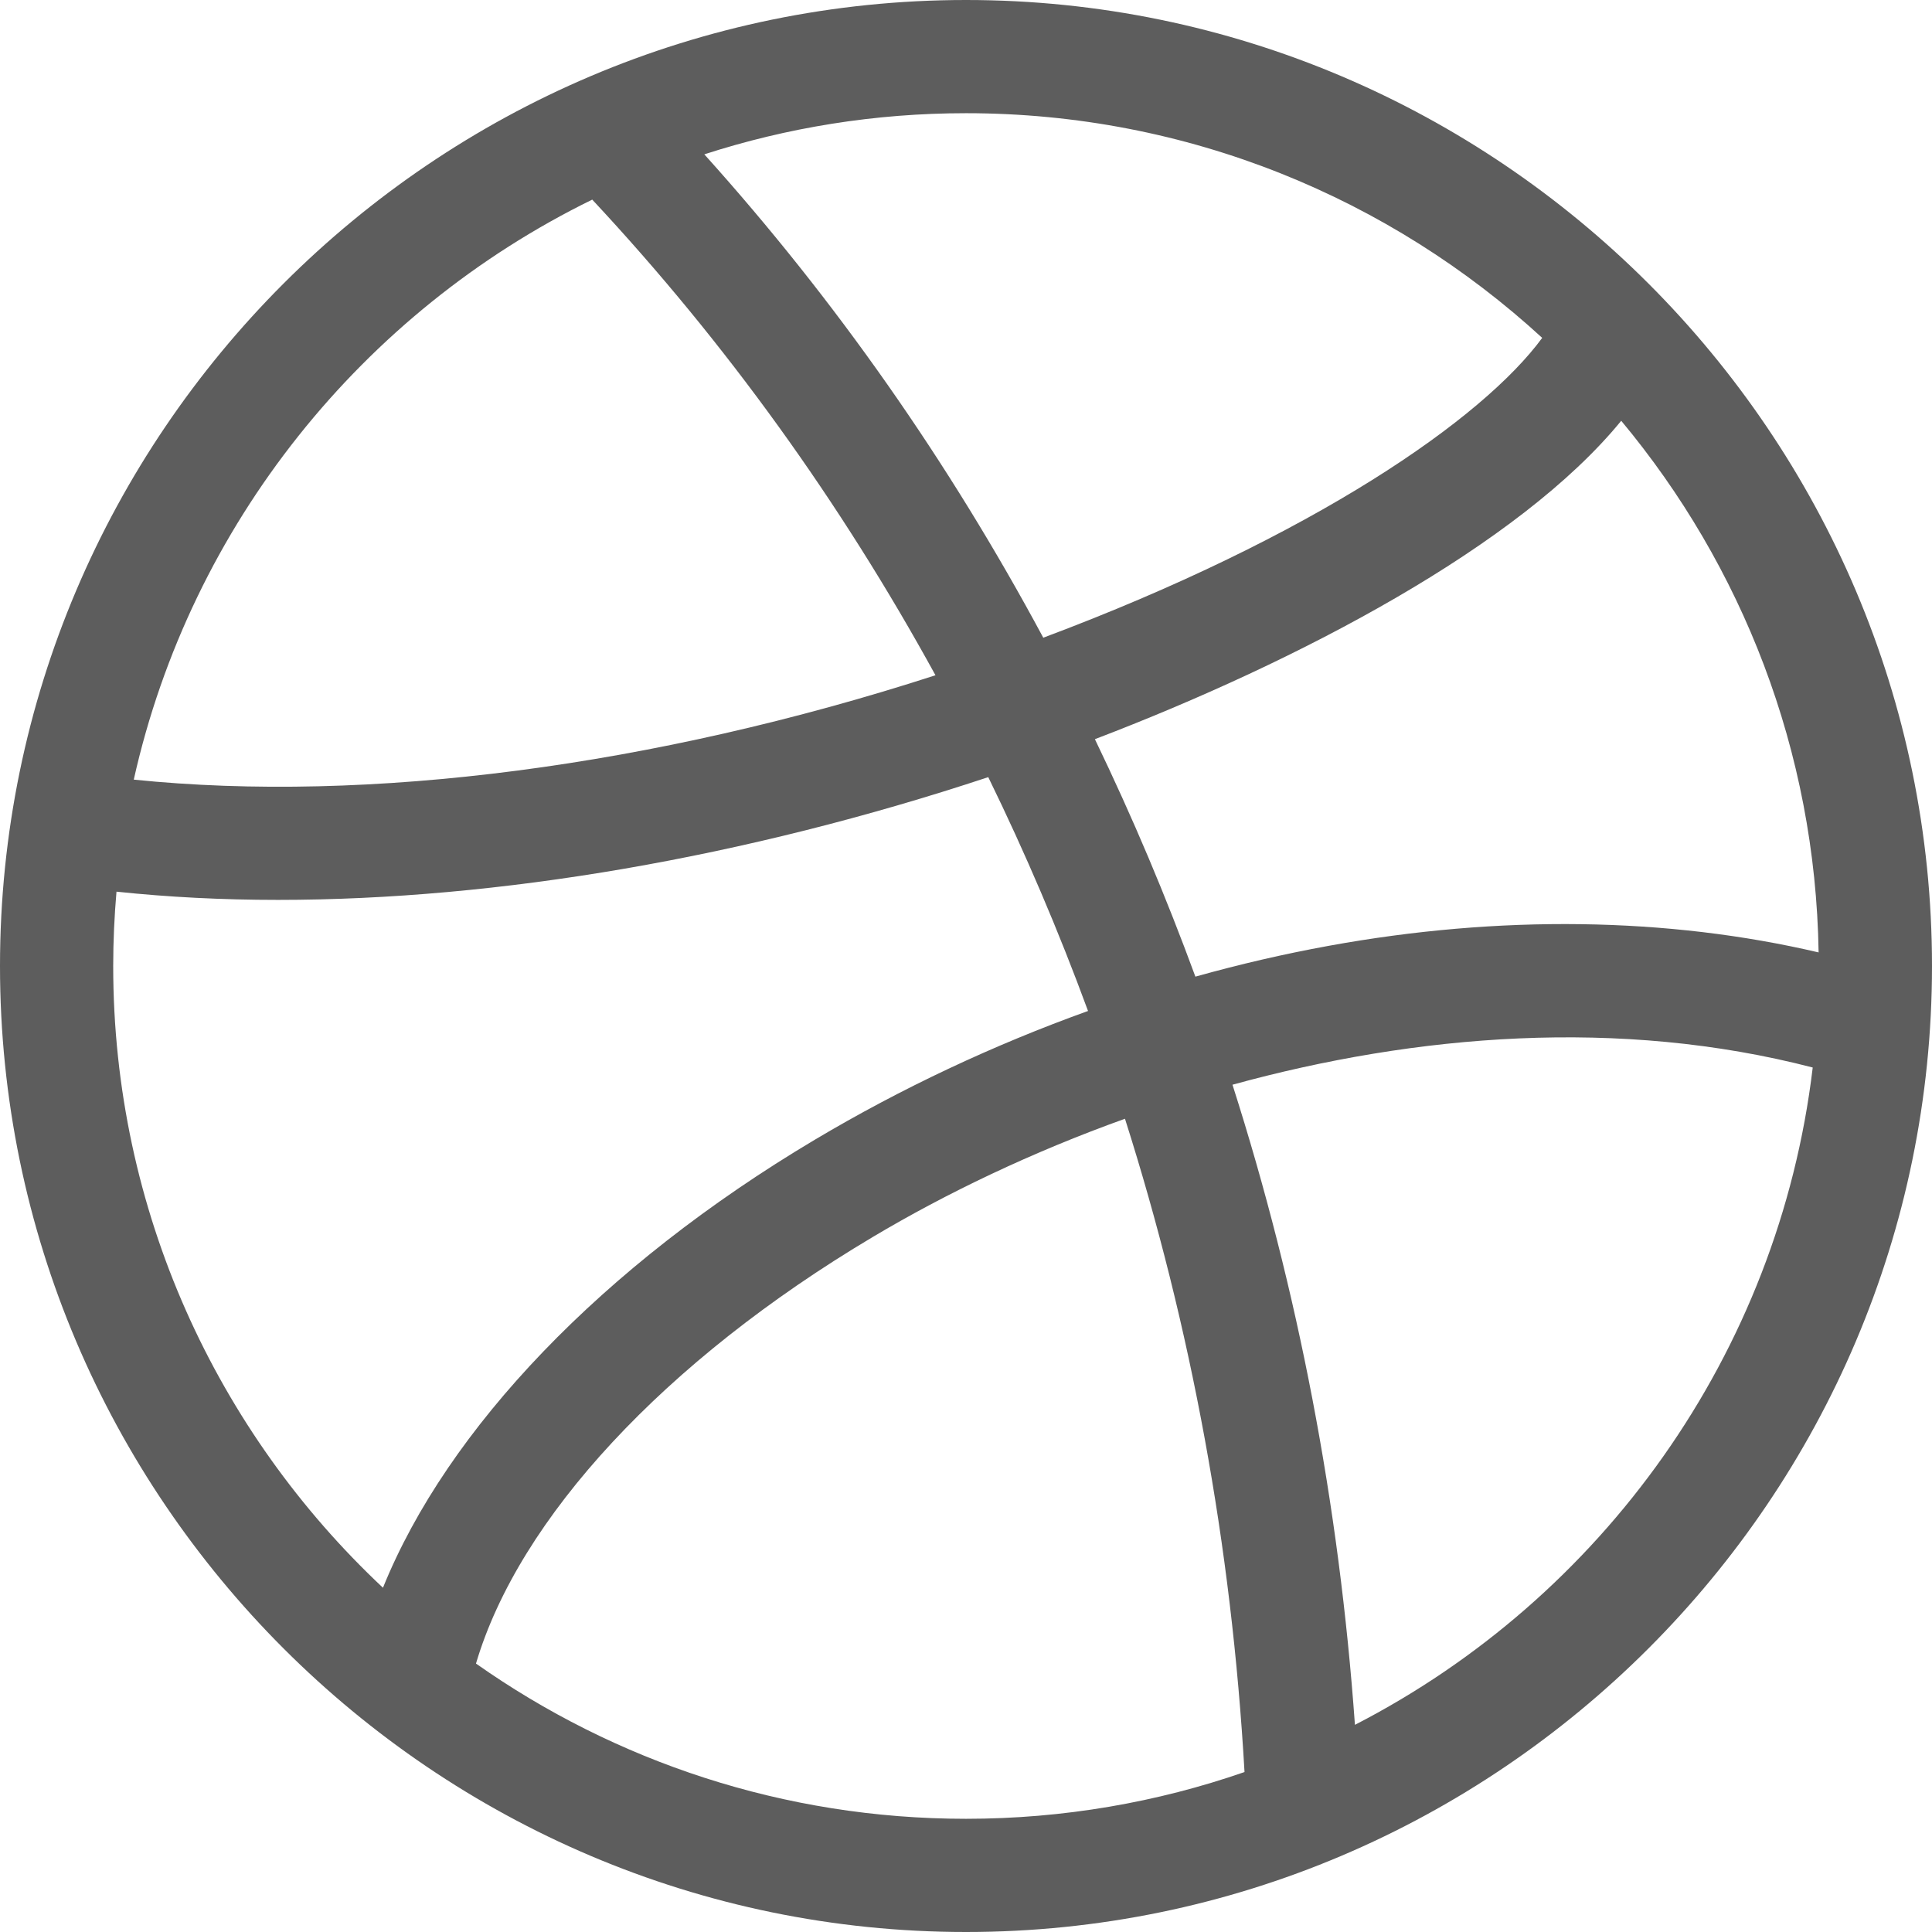
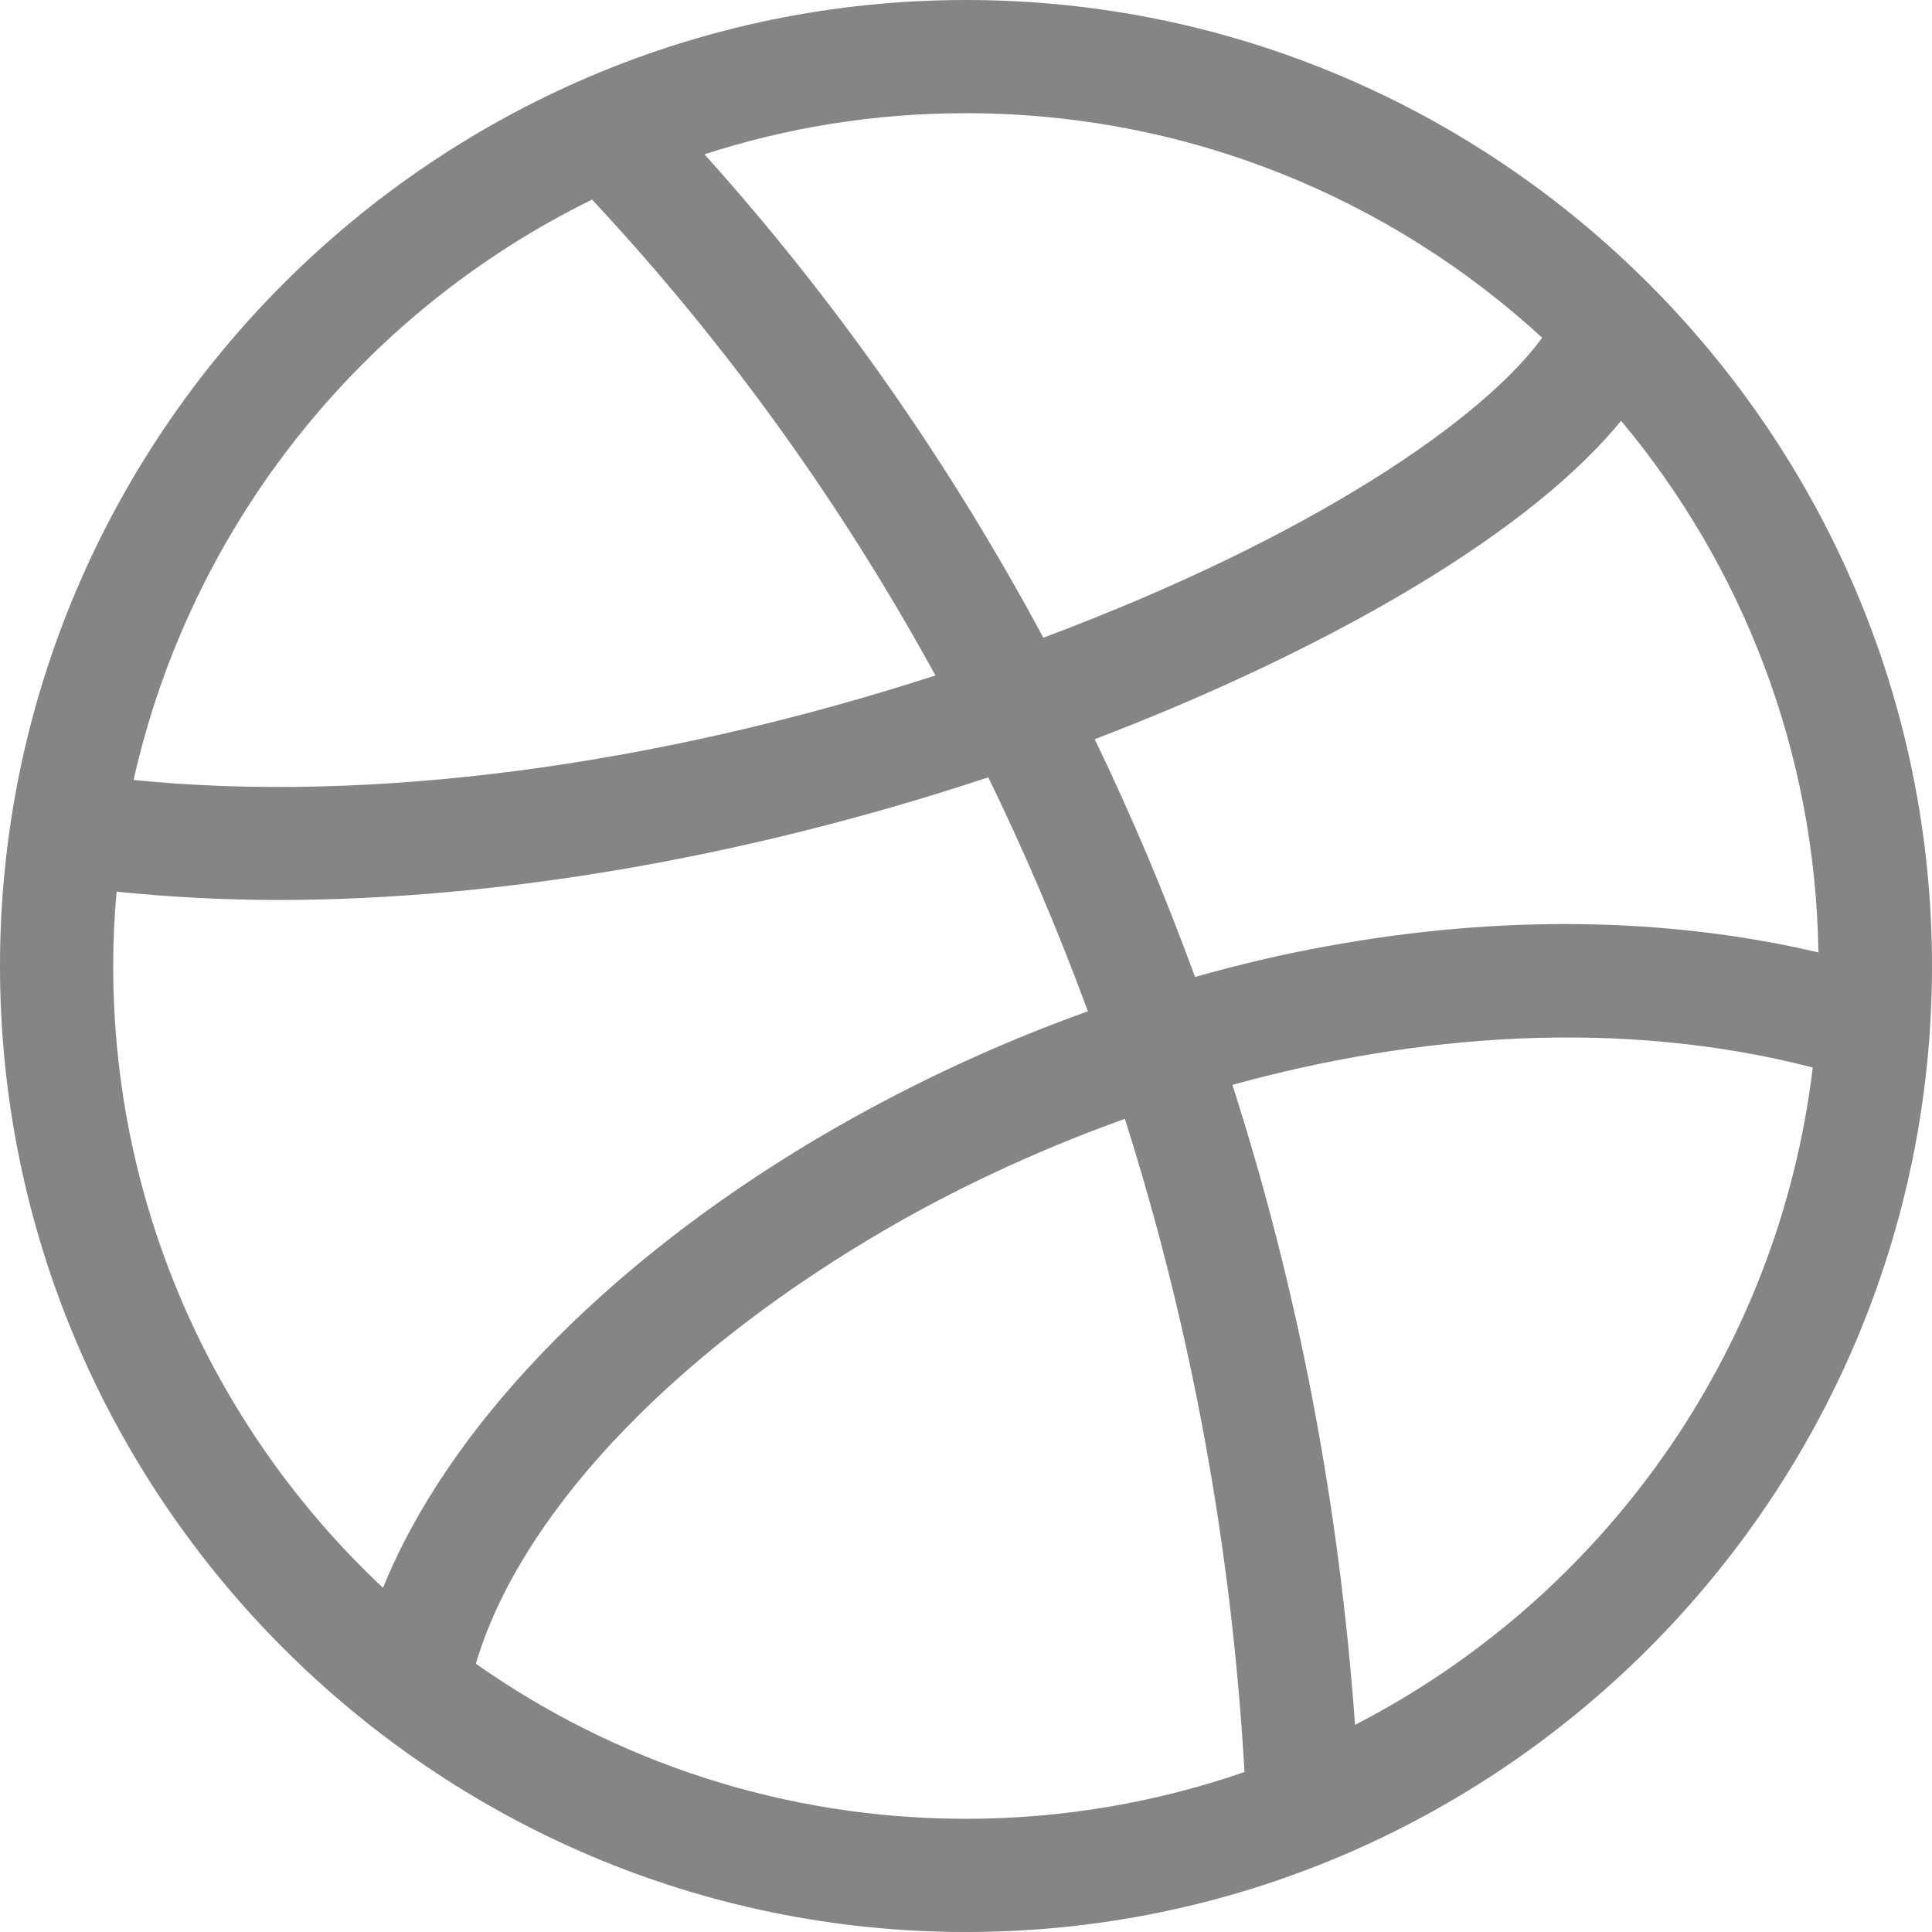
- <svg xmlns="http://www.w3.org/2000/svg" version="1.1" width="512" height="512" x="0" y="0" viewBox="0 0 512 512" style="enable-background:new 0 0 512 512" xml:space="preserve">
+ <svg xmlns="http://www.w3.org/2000/svg" version="1.1" id="Layer_1" x="0px" y="0px" viewBox="0 0 512 512" style="enable-background:new 0 0 512 512;" xml:space="preserve">
+   <style type="text/css">
+ 	.st0{fill:#858585;}
+ </style>
  <g>
-     <path d="M256,0C115.04,0,0,115.05,0,256c0,140.96,115.05,256,256,256c140.96,0,256-115.05,256-256C512,115.04,396.95,0,256,0z   M429.64,111.51c31.96,38.34,51.47,87.39,52.31,140.89c-40.06-9.37-84.55-10-129.86-1.74c-11.79,2.15-23.58,4.88-35.3,8.16  c-3.9-10.61-8.04-21.13-12.44-31.55c-4.49-10.63-9.23-21.08-14.19-31.38C344.15,175.27,402.65,144.57,429.64,111.51z M256,30  c58.82,0,112.45,22.59,152.7,59.54C393,110.95,348.26,142.12,276.48,169c-25.06-46.66-55.11-89.54-89.83-128.1  C208.51,33.83,231.82,30,256,30z M156.95,52.9c35.41,37.93,65.87,80.29,90.96,126.05c-74.68,24.17-150.29,34.03-212.46,27.66  C50.59,138.96,96.14,82.67,156.95,52.9z M30,256c0-6.64,0.31-13.21,0.87-19.7c13.72,1.45,28.03,2.18,42.82,2.18  c58.33,0,123.86-11.22,188.21-32.53c9.82,20.1,18.65,40.78,26.44,61.97c-25.09,9.02-49.51,20.49-72.44,34.14  c-56.22,33.47-97.35,76.53-114.41,118.71C57.52,379.51,30,320.91,30,256z M256,482c-48.29,0-93.09-15.23-129.86-41.14  c11.4-38.52,49.96-80.19,105.11-113.02c19.43-11.58,42.15-22.49,66.88-31.36c17.53,55.1,28.27,113.26,31.68,173.13  C306.67,477.63,281.84,482,256,482z M359.07,457.1c-4.16-58.32-15.02-115.1-32.45-169.64c48.6-13.36,102.58-17.84,153.77-4.56  C471.33,358.91,424.41,423.47,359.07,457.1z" fill="#5d5d5d" data-original="#000000" style="" />
+     <path class="st0" d="M256,0C115,0,0,115.1,0,256c0,141,115.1,256,256,256c141,0,256-115,256-256S397,0,256,0z M429.6,111.5   c32,38.3,51.5,87.4,52.3,140.9c-40.1-9.4-84.5-10-129.9-1.7c-11.8,2.1-23.6,4.9-35.3,8.2c-3.9-10.6-8-21.1-12.4-31.6   c-4.5-10.6-9.2-21.1-14.2-31.4C344.1,175.3,402.6,144.6,429.6,111.5z M256,30c58.8,0,112.5,22.6,152.7,59.5   C393,111,348.3,142.1,276.5,169c-25.1-46.7-55.1-89.5-89.8-128.1C208.5,33.8,231.8,30,256,30z M156.9,52.9   c35.4,37.9,65.9,80.3,91,126.1c-74.7,24.2-150.3,34-212.5,27.7C50.6,139,96.1,82.7,156.9,52.9z M30,256c0-6.6,0.3-13.2,0.9-19.7   c13.7,1.4,28,2.2,42.8,2.2c58.3,0,123.9-11.2,188.2-32.5c9.8,20.1,18.6,40.8,26.4,62c-25.1,9-49.5,20.5-72.4,34.1   c-56.2,33.5-97.3,76.5-114.4,118.7C57.5,379.5,30,320.9,30,256z M256,482c-48.3,0-93.1-15.2-129.9-41.1   c11.4-38.5,50-80.2,105.1-113c19.4-11.6,42.1-22.5,66.9-31.4c17.5,55.1,28.3,113.3,31.7,173.1C306.7,477.6,281.8,482,256,482z    M359.1,457.1c-4.2-58.3-15-115.1-32.5-169.6c48.6-13.4,102.6-17.8,153.8-4.6C471.3,358.9,424.4,423.5,359.1,457.1z" />
  </g>
</svg>
